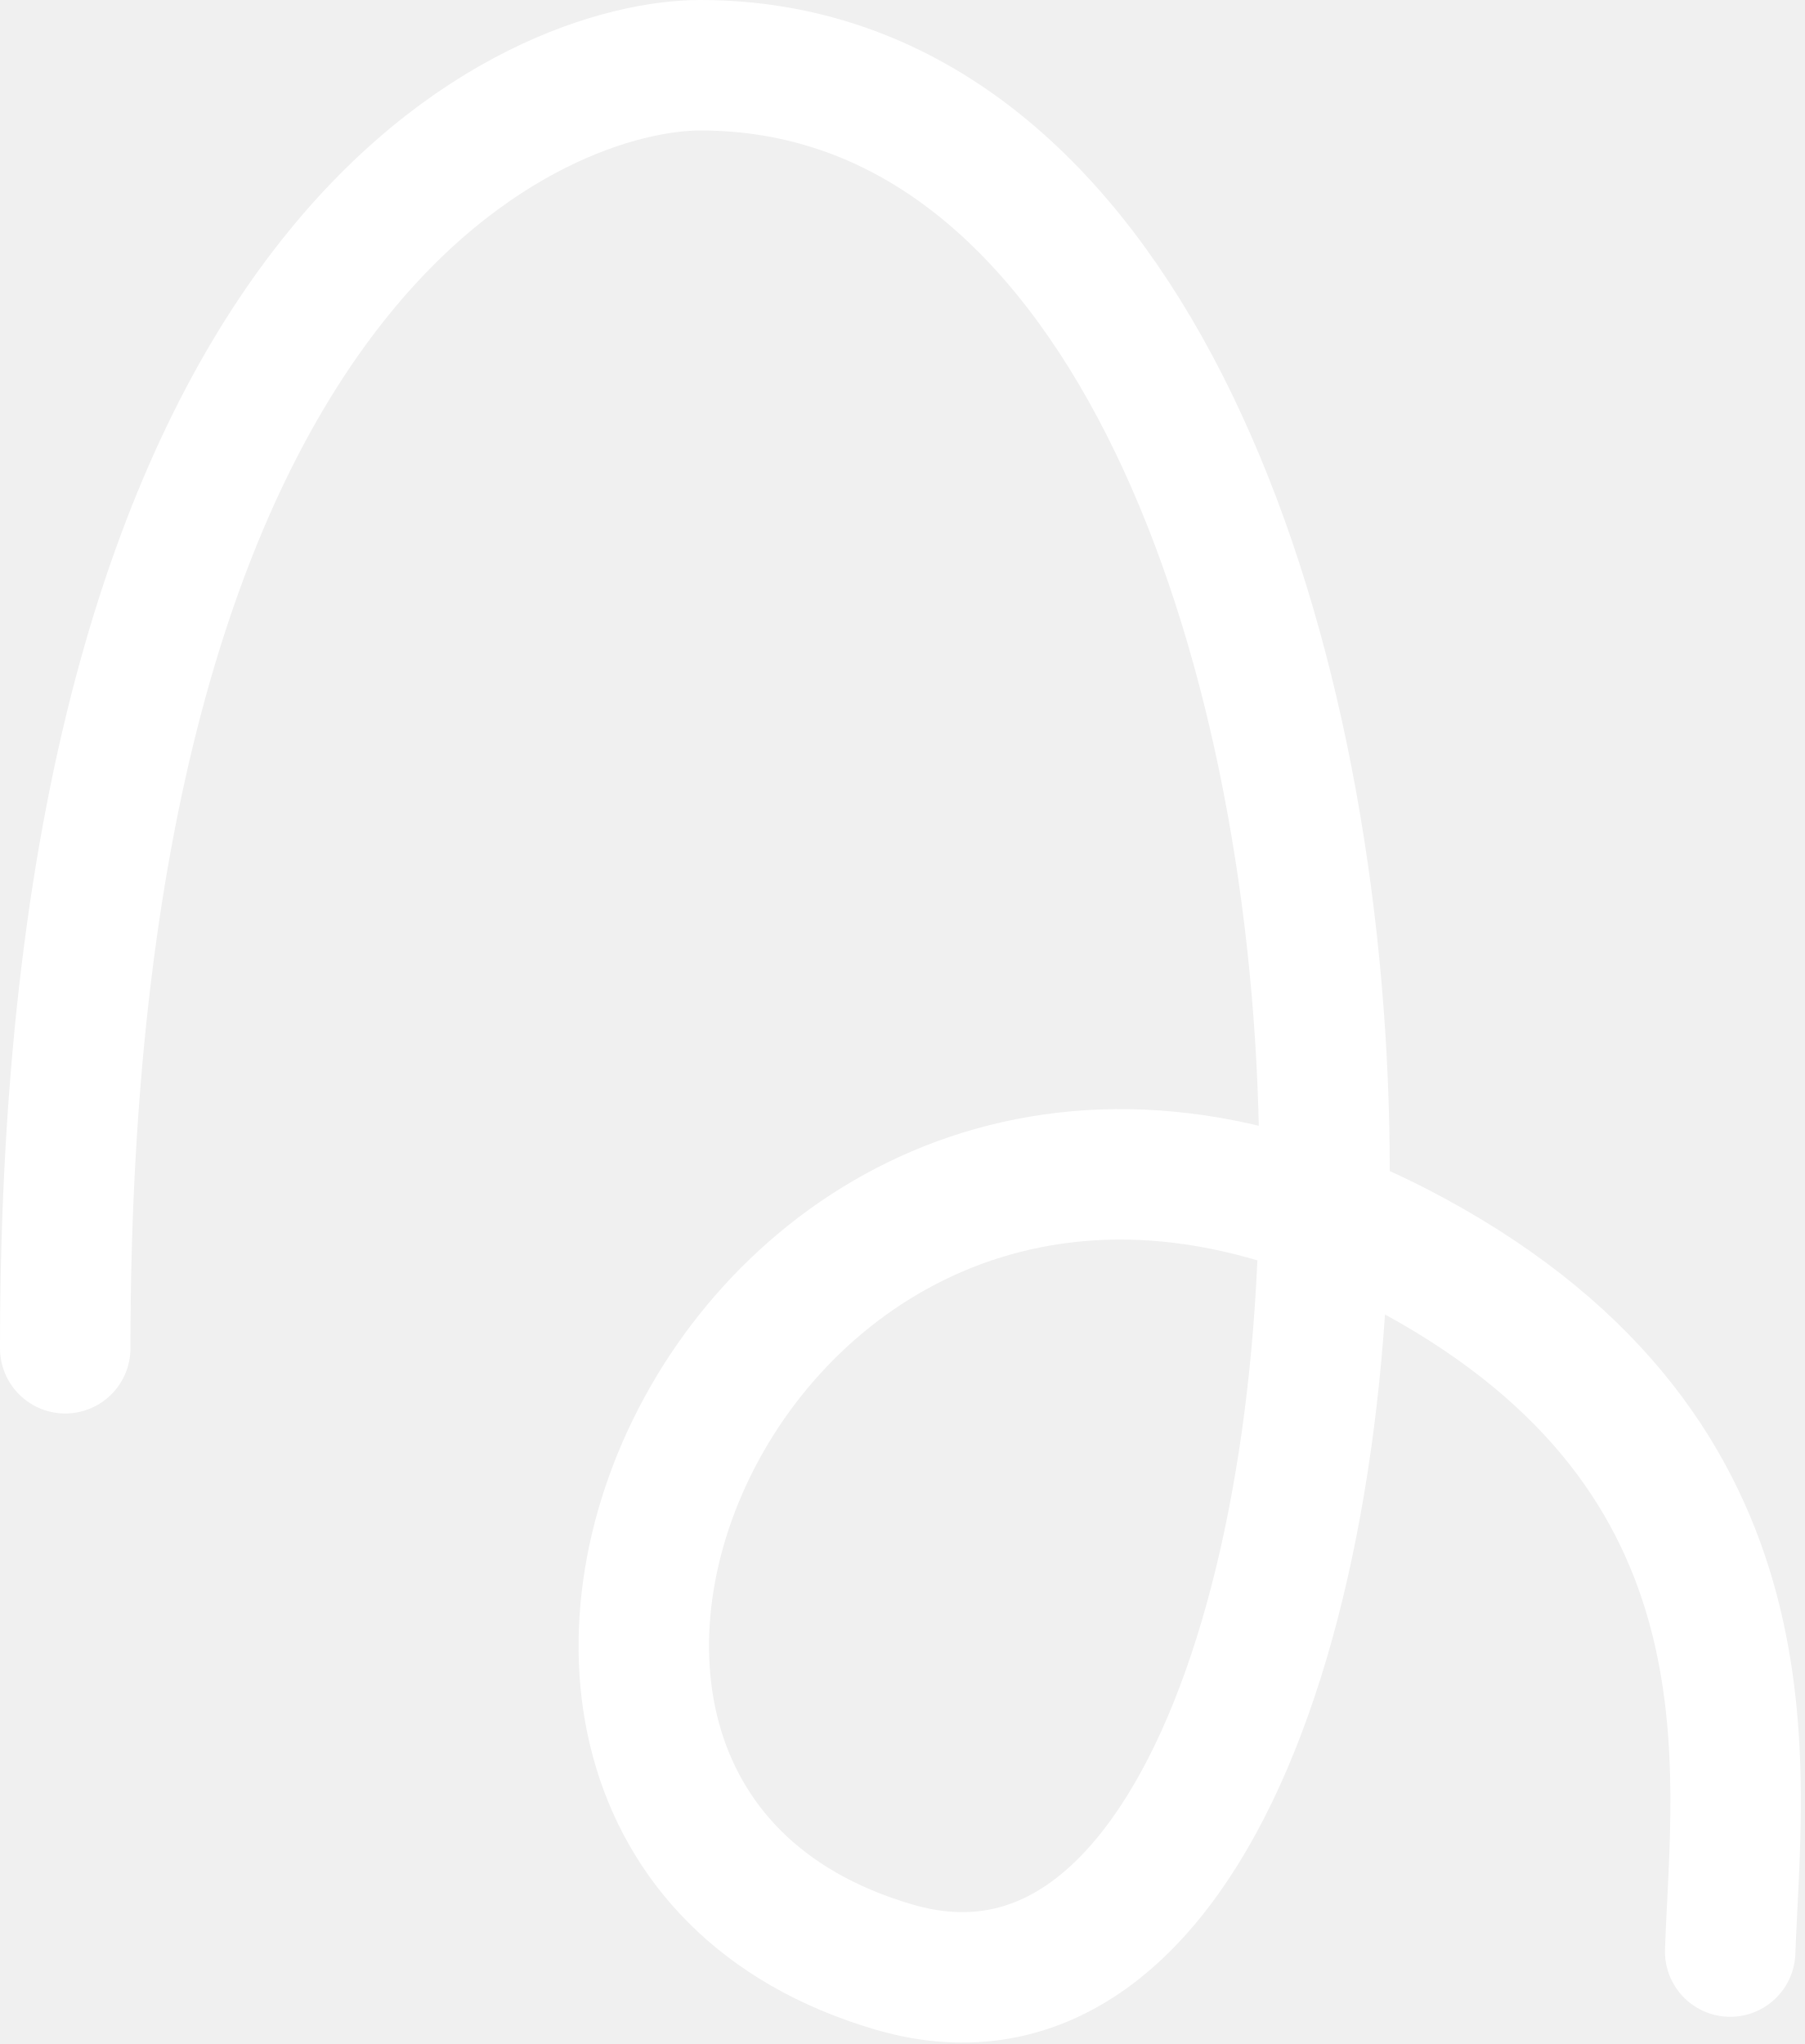
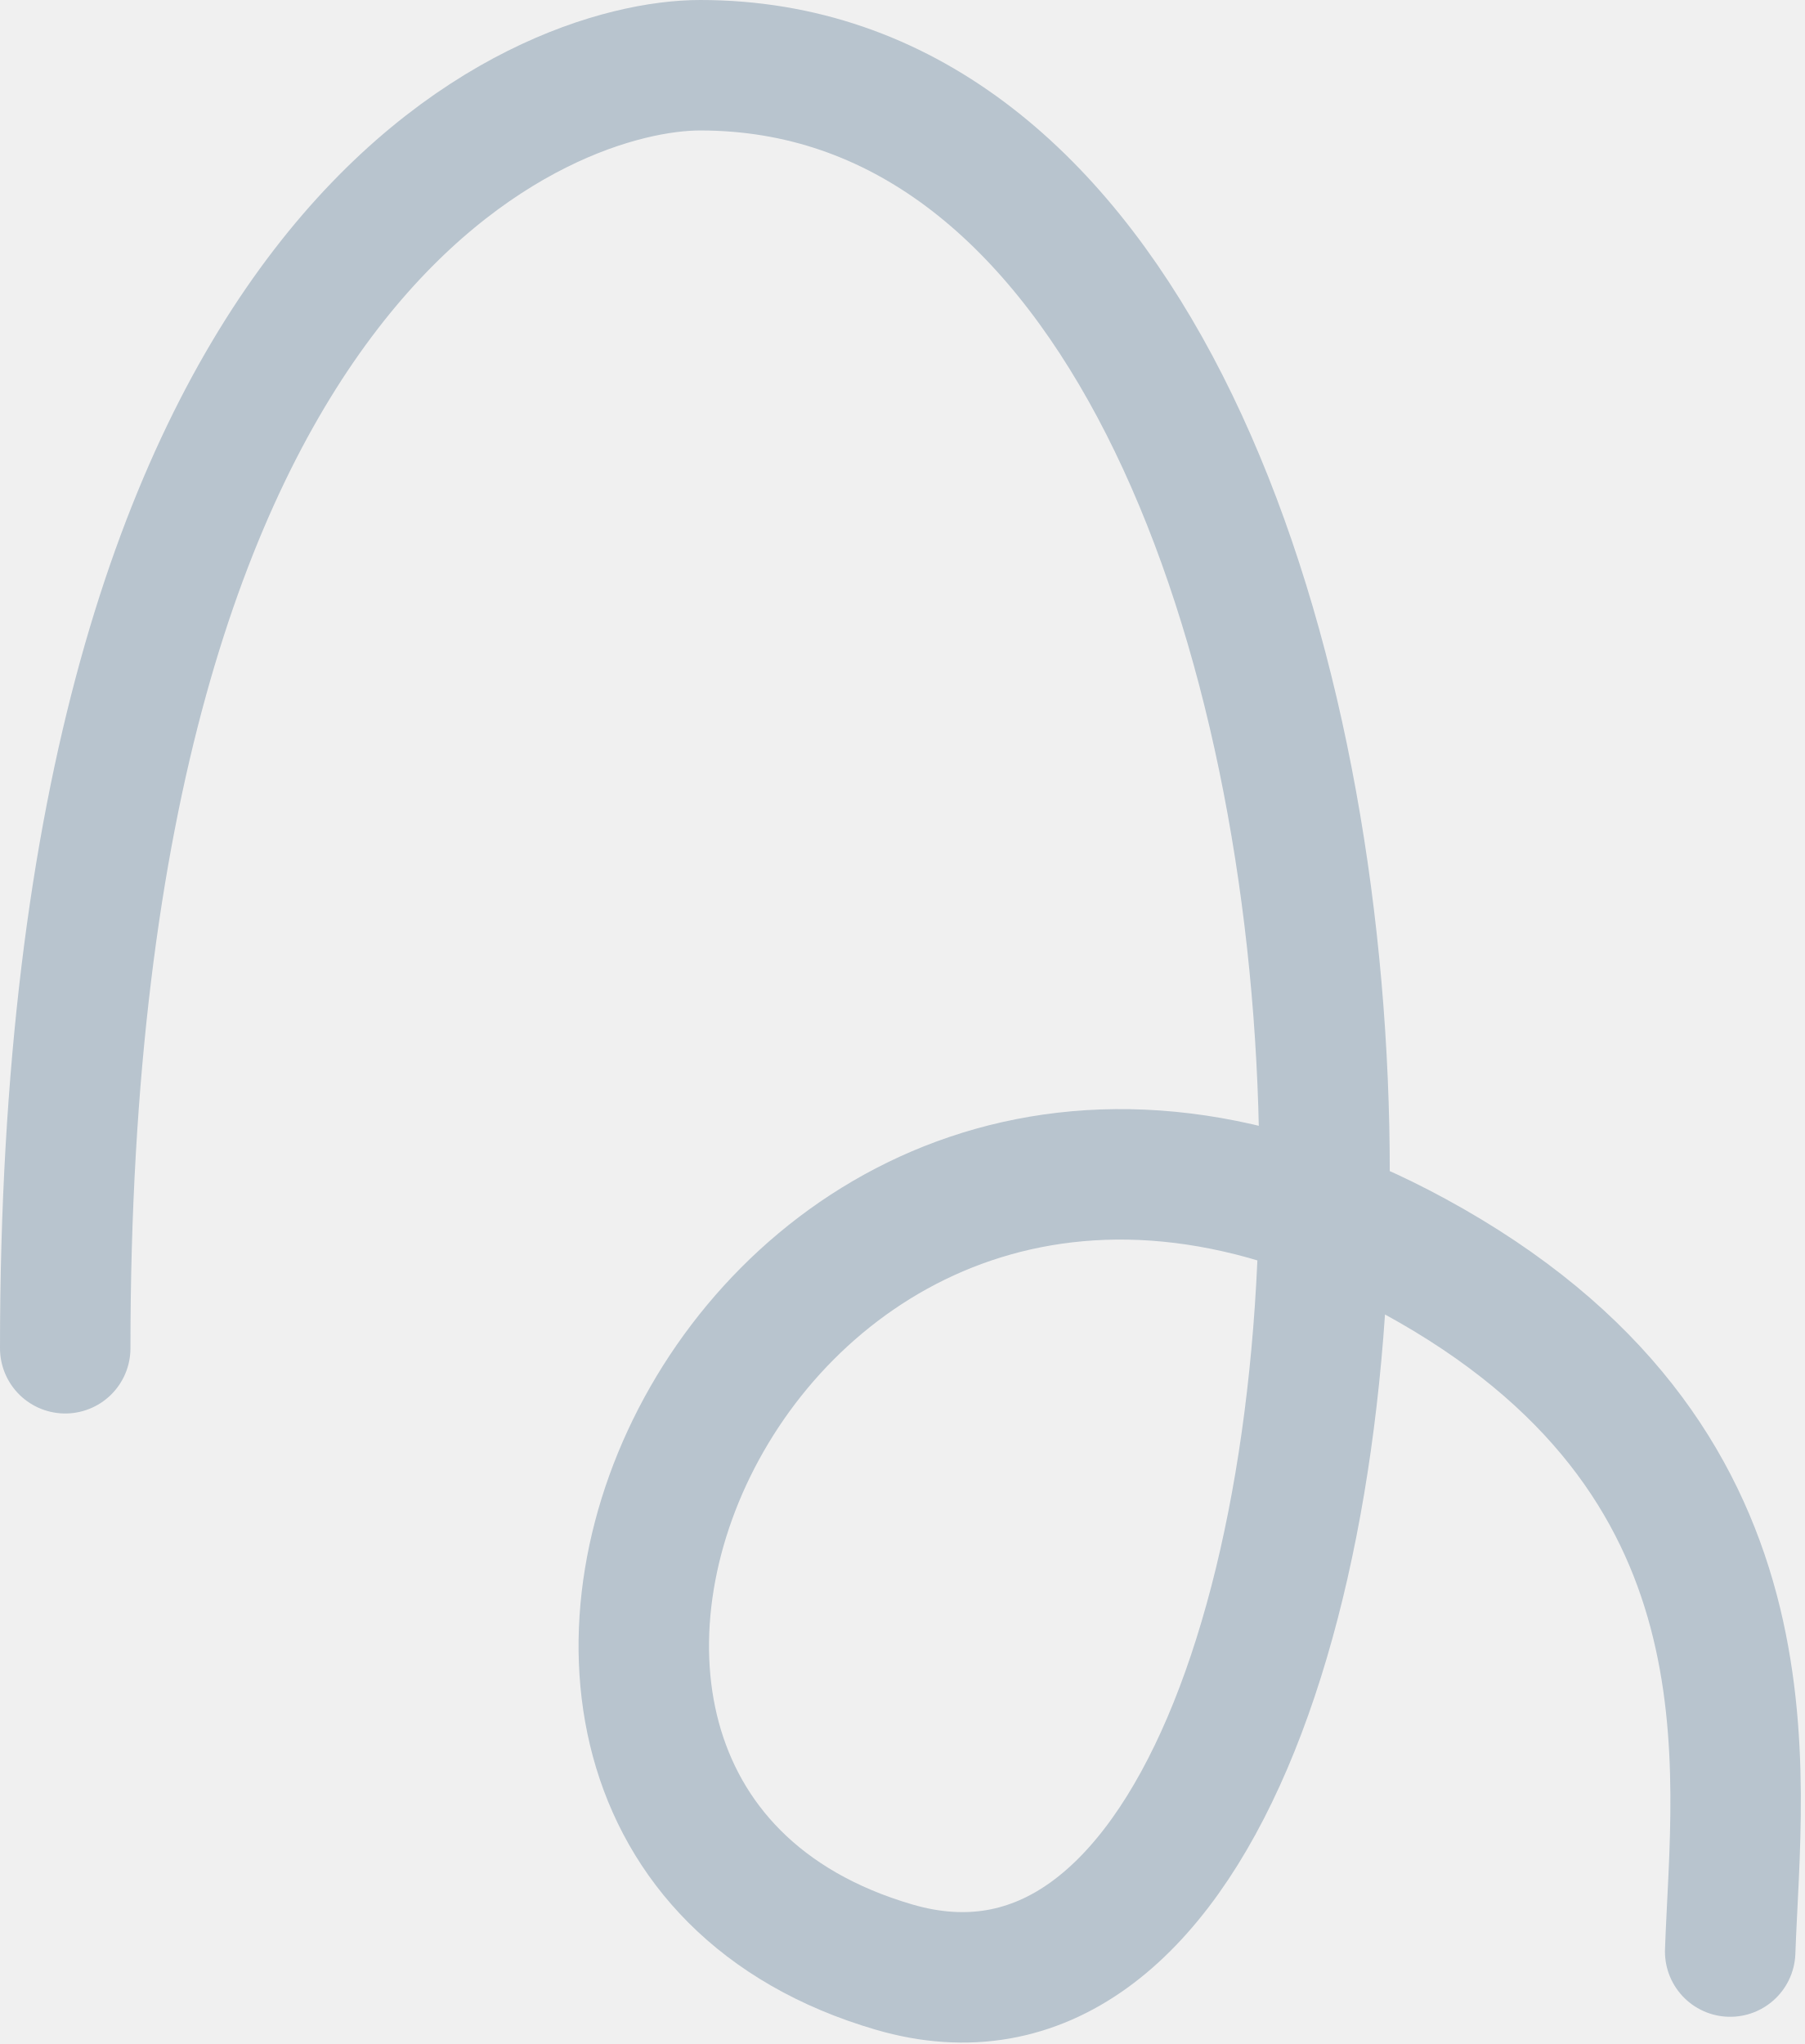
<svg xmlns="http://www.w3.org/2000/svg" width="249" height="282" viewBox="0 0 249 282" fill="none">
-   <path d="M9 186.012C9 32.512 75.637 9 96.61 9C208.243 9 205.091 295.275 123.365 271.389C48.905 249.633 105.045 124.238 195.172 173.315C246.255 201.124 239.623 243.988 238.739 269.246" stroke="white" stroke-width="18" stroke-miterlimit="10" stroke-linecap="round" />
+   <path d="M9 186.012C9 32.512 75.637 9 96.61 9C208.243 9 205.091 295.275 123.365 271.389C48.905 249.633 105.045 124.238 195.172 173.315C246.255 201.124 239.623 243.988 238.739 269.246" stroke="#B8C4CE" stroke-width="18" stroke-miterlimit="10" stroke-linecap="round" />
</svg>
